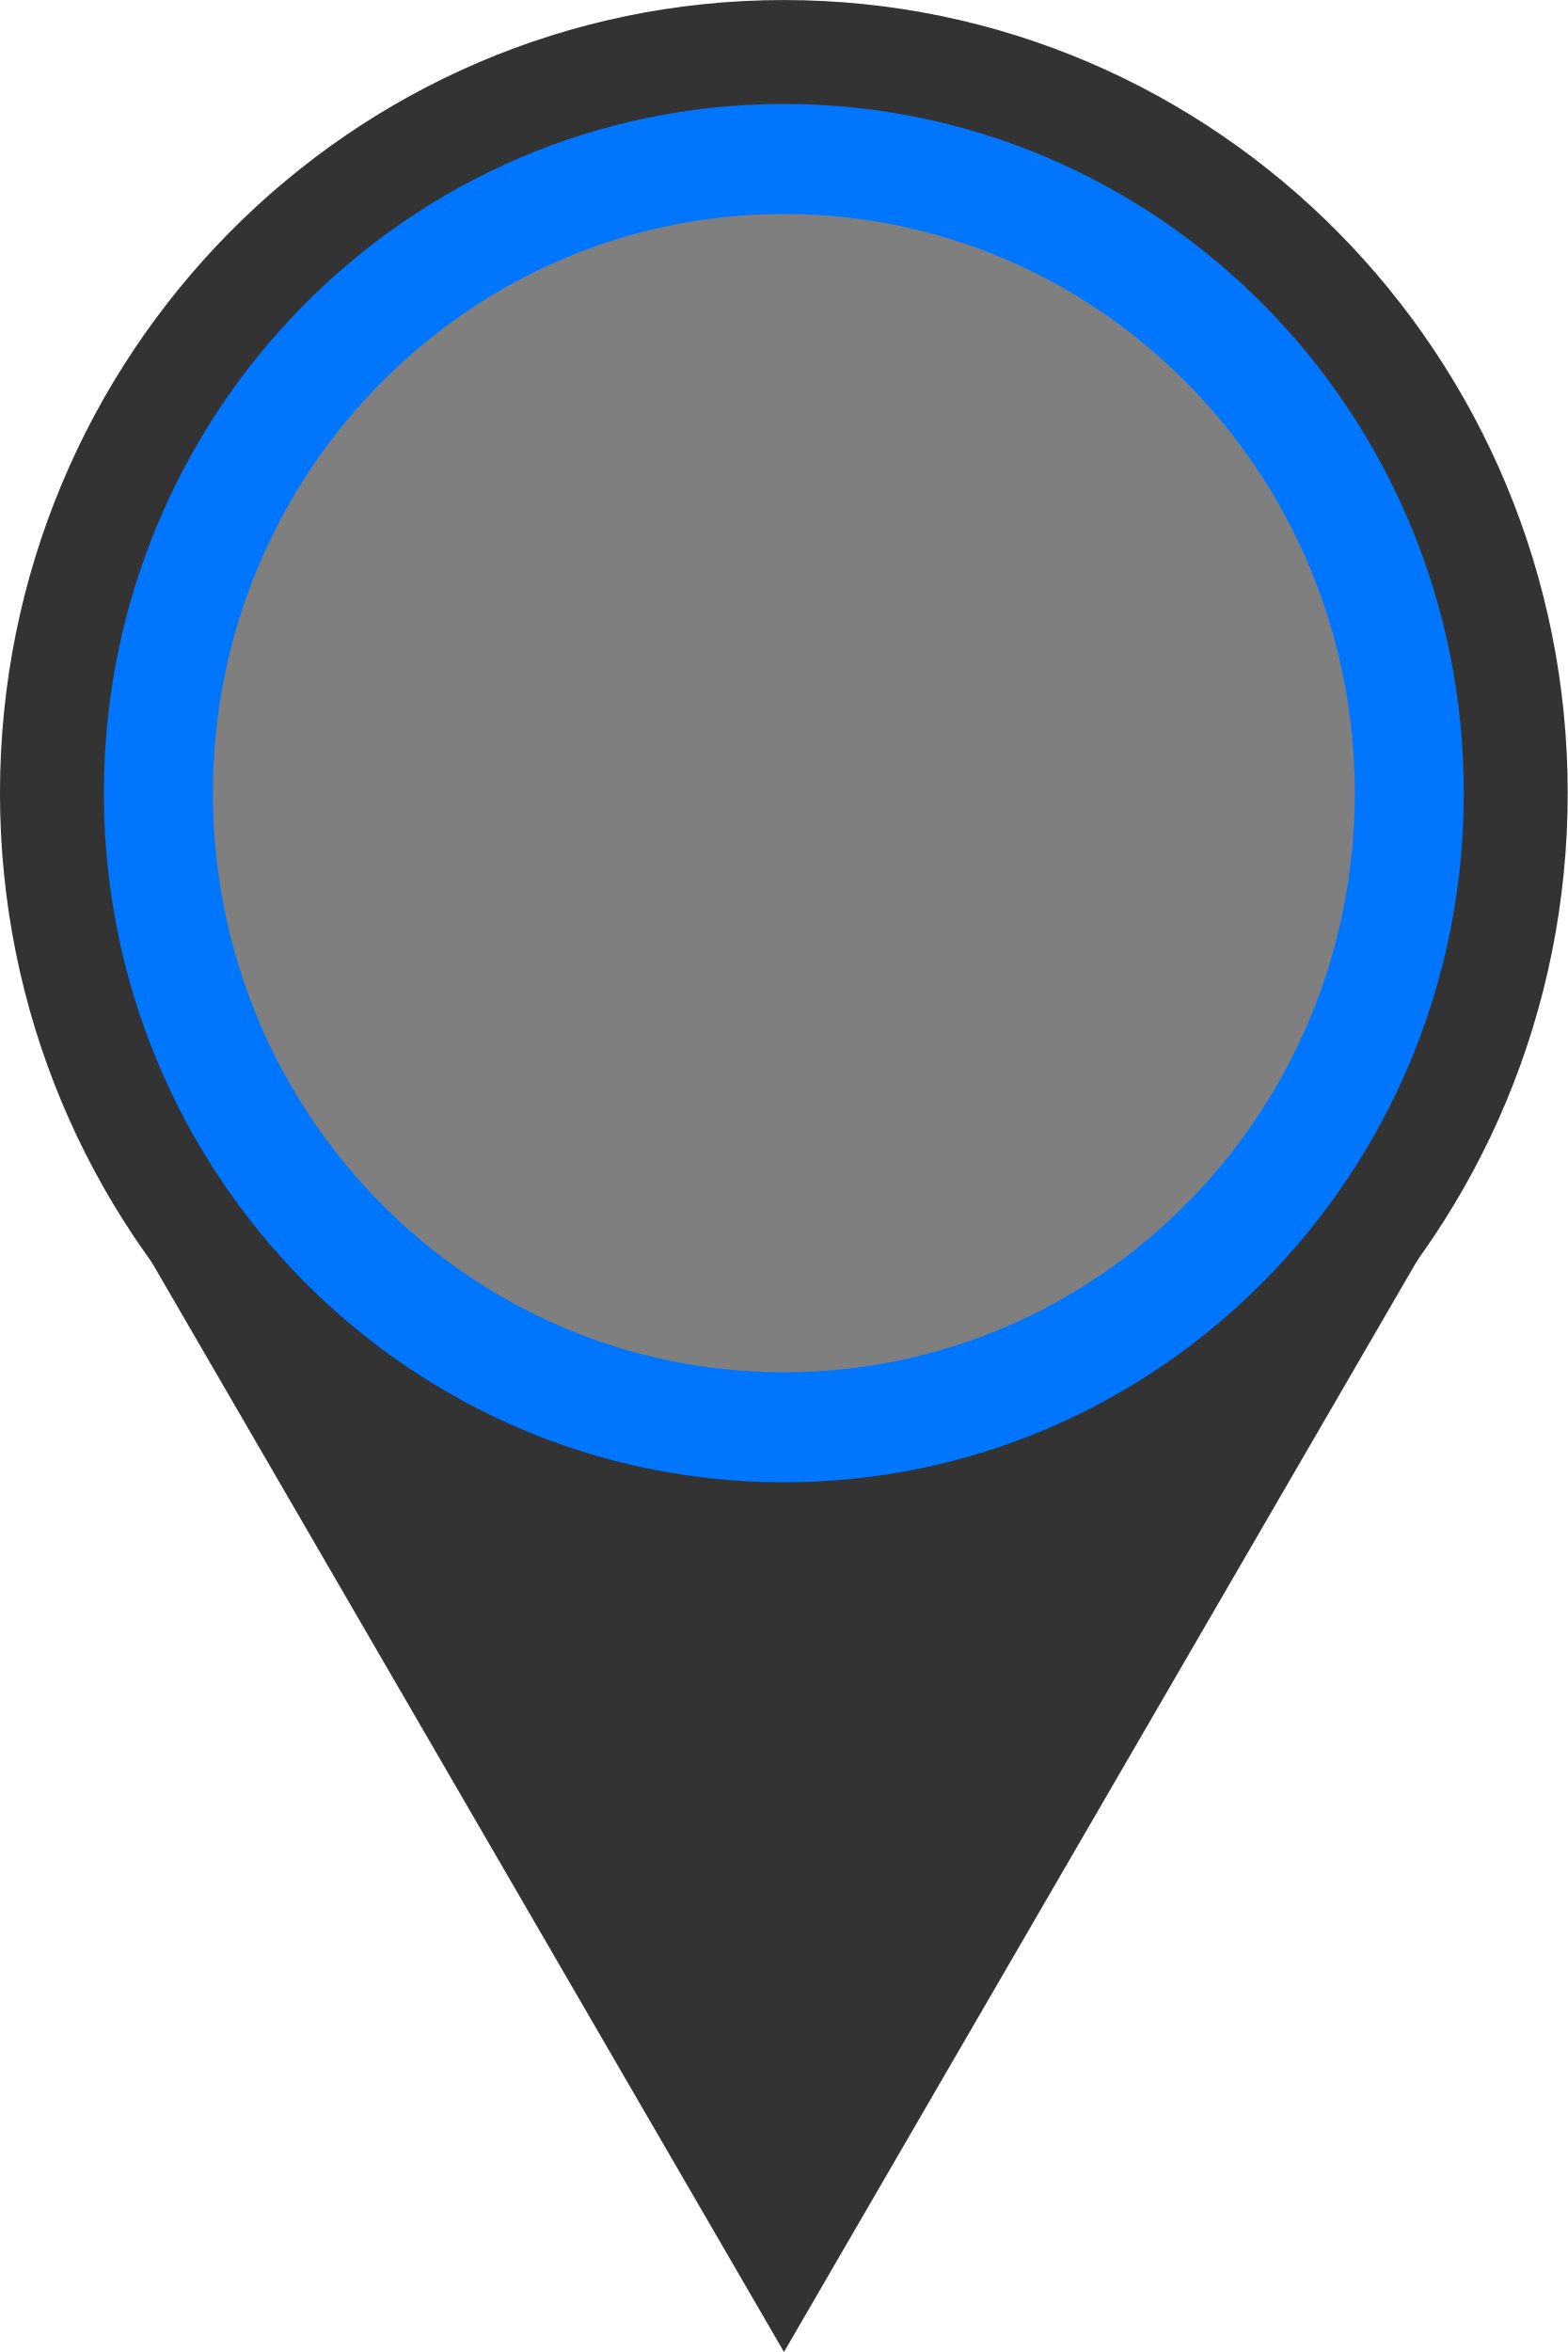
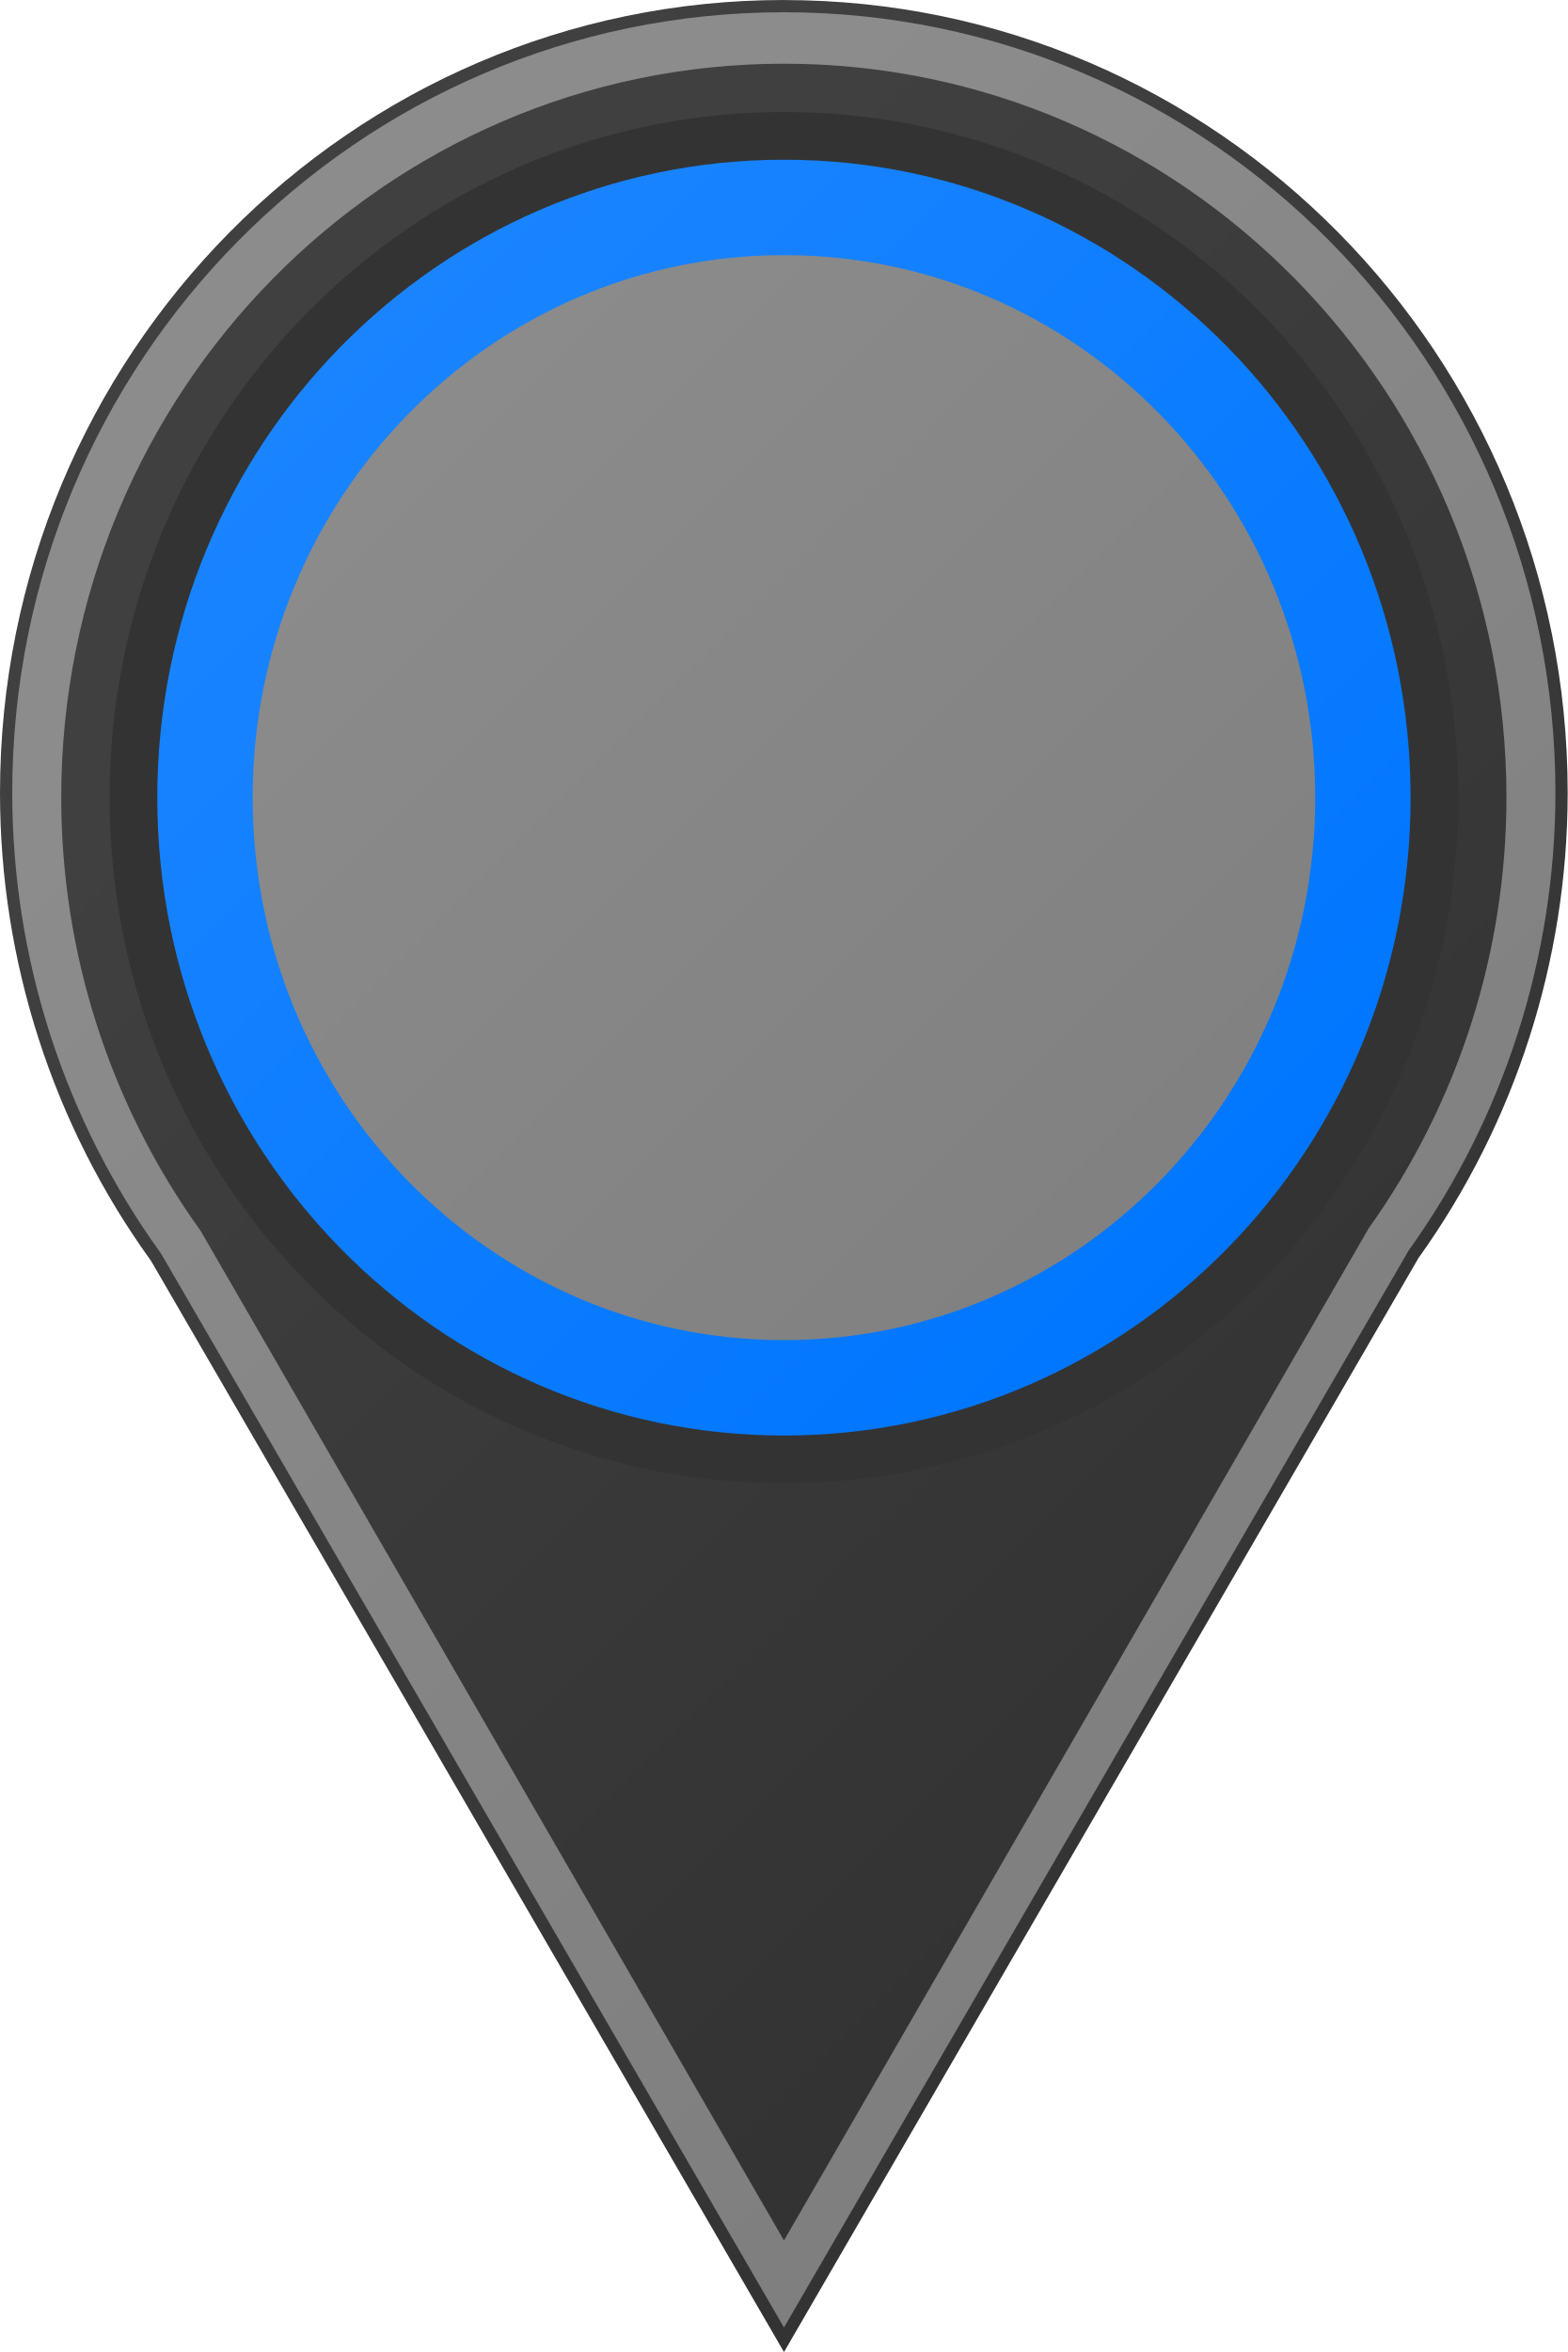
- <svg xmlns="http://www.w3.org/2000/svg" width="32" height="48" version="1.1" viewBox="0 0 32 48">
-   <path d="m30.063 23.771-14.06 24.229-14.06-24.229h14.059z" fill="#333" stroke-width="6.208" />
-   <ellipse cx="16" cy="16.186" rx="13.283" ry="13.448" fill="#7f7f7f" stroke="#0076ff" stroke-width="3.258" />
-   <ellipse cx="16" cy="16.186" rx="14.94" ry="15.125" fill="none" stroke="#333" stroke-width="2.121" />
+ <svg xmlns="http://www.w3.org/2000/svg" xmlns:xlink="http://www.w3.org/1999/xlink" width="32" height="48" version="1.1" viewBox="0 0 32 48">
+   <defs>
+     <linearGradient id="linearGradient4" x1="4.686" x2="27.314" y1="12.686" y2="35.314" gradientUnits="userSpaceOnUse" xlink:href="#linearGradient3" />
+     <linearGradient id="linearGradient3">
+       <stop stop-color="#404040" offset="0" />
+       <stop stop-color="#333" offset="1" />
+     </linearGradient>
+     <linearGradient id="linearGradient2" x1="4.863" x2="27.137" y1="12.738" y2="35.012" gradientUnits="userSpaceOnUse">
+       <stop stop-color="#8c8c8c" offset="0" />
+       <stop stop-color="#7f7f7f" offset="1" />
+     </linearGradient>
+     <linearGradient id="linearGradient6" x1="5.57" x2="26.43" y1="13.082" y2="33.942" gradientUnits="userSpaceOnUse" xlink:href="#linearGradient3" />
+     <linearGradient id="linearGradient8" x1="6.957" x2="25.047" y1="7.233" y2="25.323" gradientUnits="userSpaceOnUse">
+       <stop stop-color="#8c8c8c" offset="0" />
+       <stop stop-color="#808080" offset="1" />
+     </linearGradient>
+     <linearGradient id="linearGradient9" x1="52.958" x2="71.047" y1="1.233" y2="19.323" gradientTransform="translate(-46 6)" gradientUnits="userSpaceOnUse">
+       <stop stop-color="#1a84ff" offset="0" />
+       <stop stop-color="#0076ff" offset="1" />
+     </linearGradient>
+   </defs>
+   <g>
+     <path d="m15.999 4.9212e-6a16 16.184 0 0 0-15.999 16.185 16 16.184 0 0 0 3.075 9.536 16 16.184 0 0 0 0.019 0.03l12.909 22.25 12.951-22.326a16 16.184 0 0 0 3.046-9.489 16 16.184 0 0 0-16.001-16.185z" fill="url(#linearGradient4)" />
+     <path d="m15.999 0.25a15.75 15.931 0 0 0-15.749 15.932 15.75 15.931 0 0 0 3.027 9.387 15.75 15.931 0 0 0 0.019 0.029l12.707 21.902 12.749-21.977a15.75 15.931 0 0 0 2.998-9.341 15.75 15.931 0 0 0-15.751-15.932z" fill="url(#linearGradient2)" />
+     <path d="m15.999 1.3a14.75 14.978 0 0 0-14.749 14.979 14.75 14.978 0 0 0 2.835 8.825 14.75 14.978 0 0 0 0.018 0.028l11.9 20.592 11.939-20.663a14.75 14.978 0 0 0 2.808-8.782 14.75 14.978 0 0 0-14.751-14.979z" fill="url(#linearGradient6)" />
+     <ellipse cx="16.002" cy="16.278" rx="12.791" ry="13.019" fill="url(#linearGradient8)" stroke="#333" stroke-width="1.947" />
+   </g>
+   <ellipse cx="16.002" cy="16.278" rx="11.818" ry="12.045" fill="none" stroke="url(#linearGradient9)" stroke-width="1.947" />
</svg>
